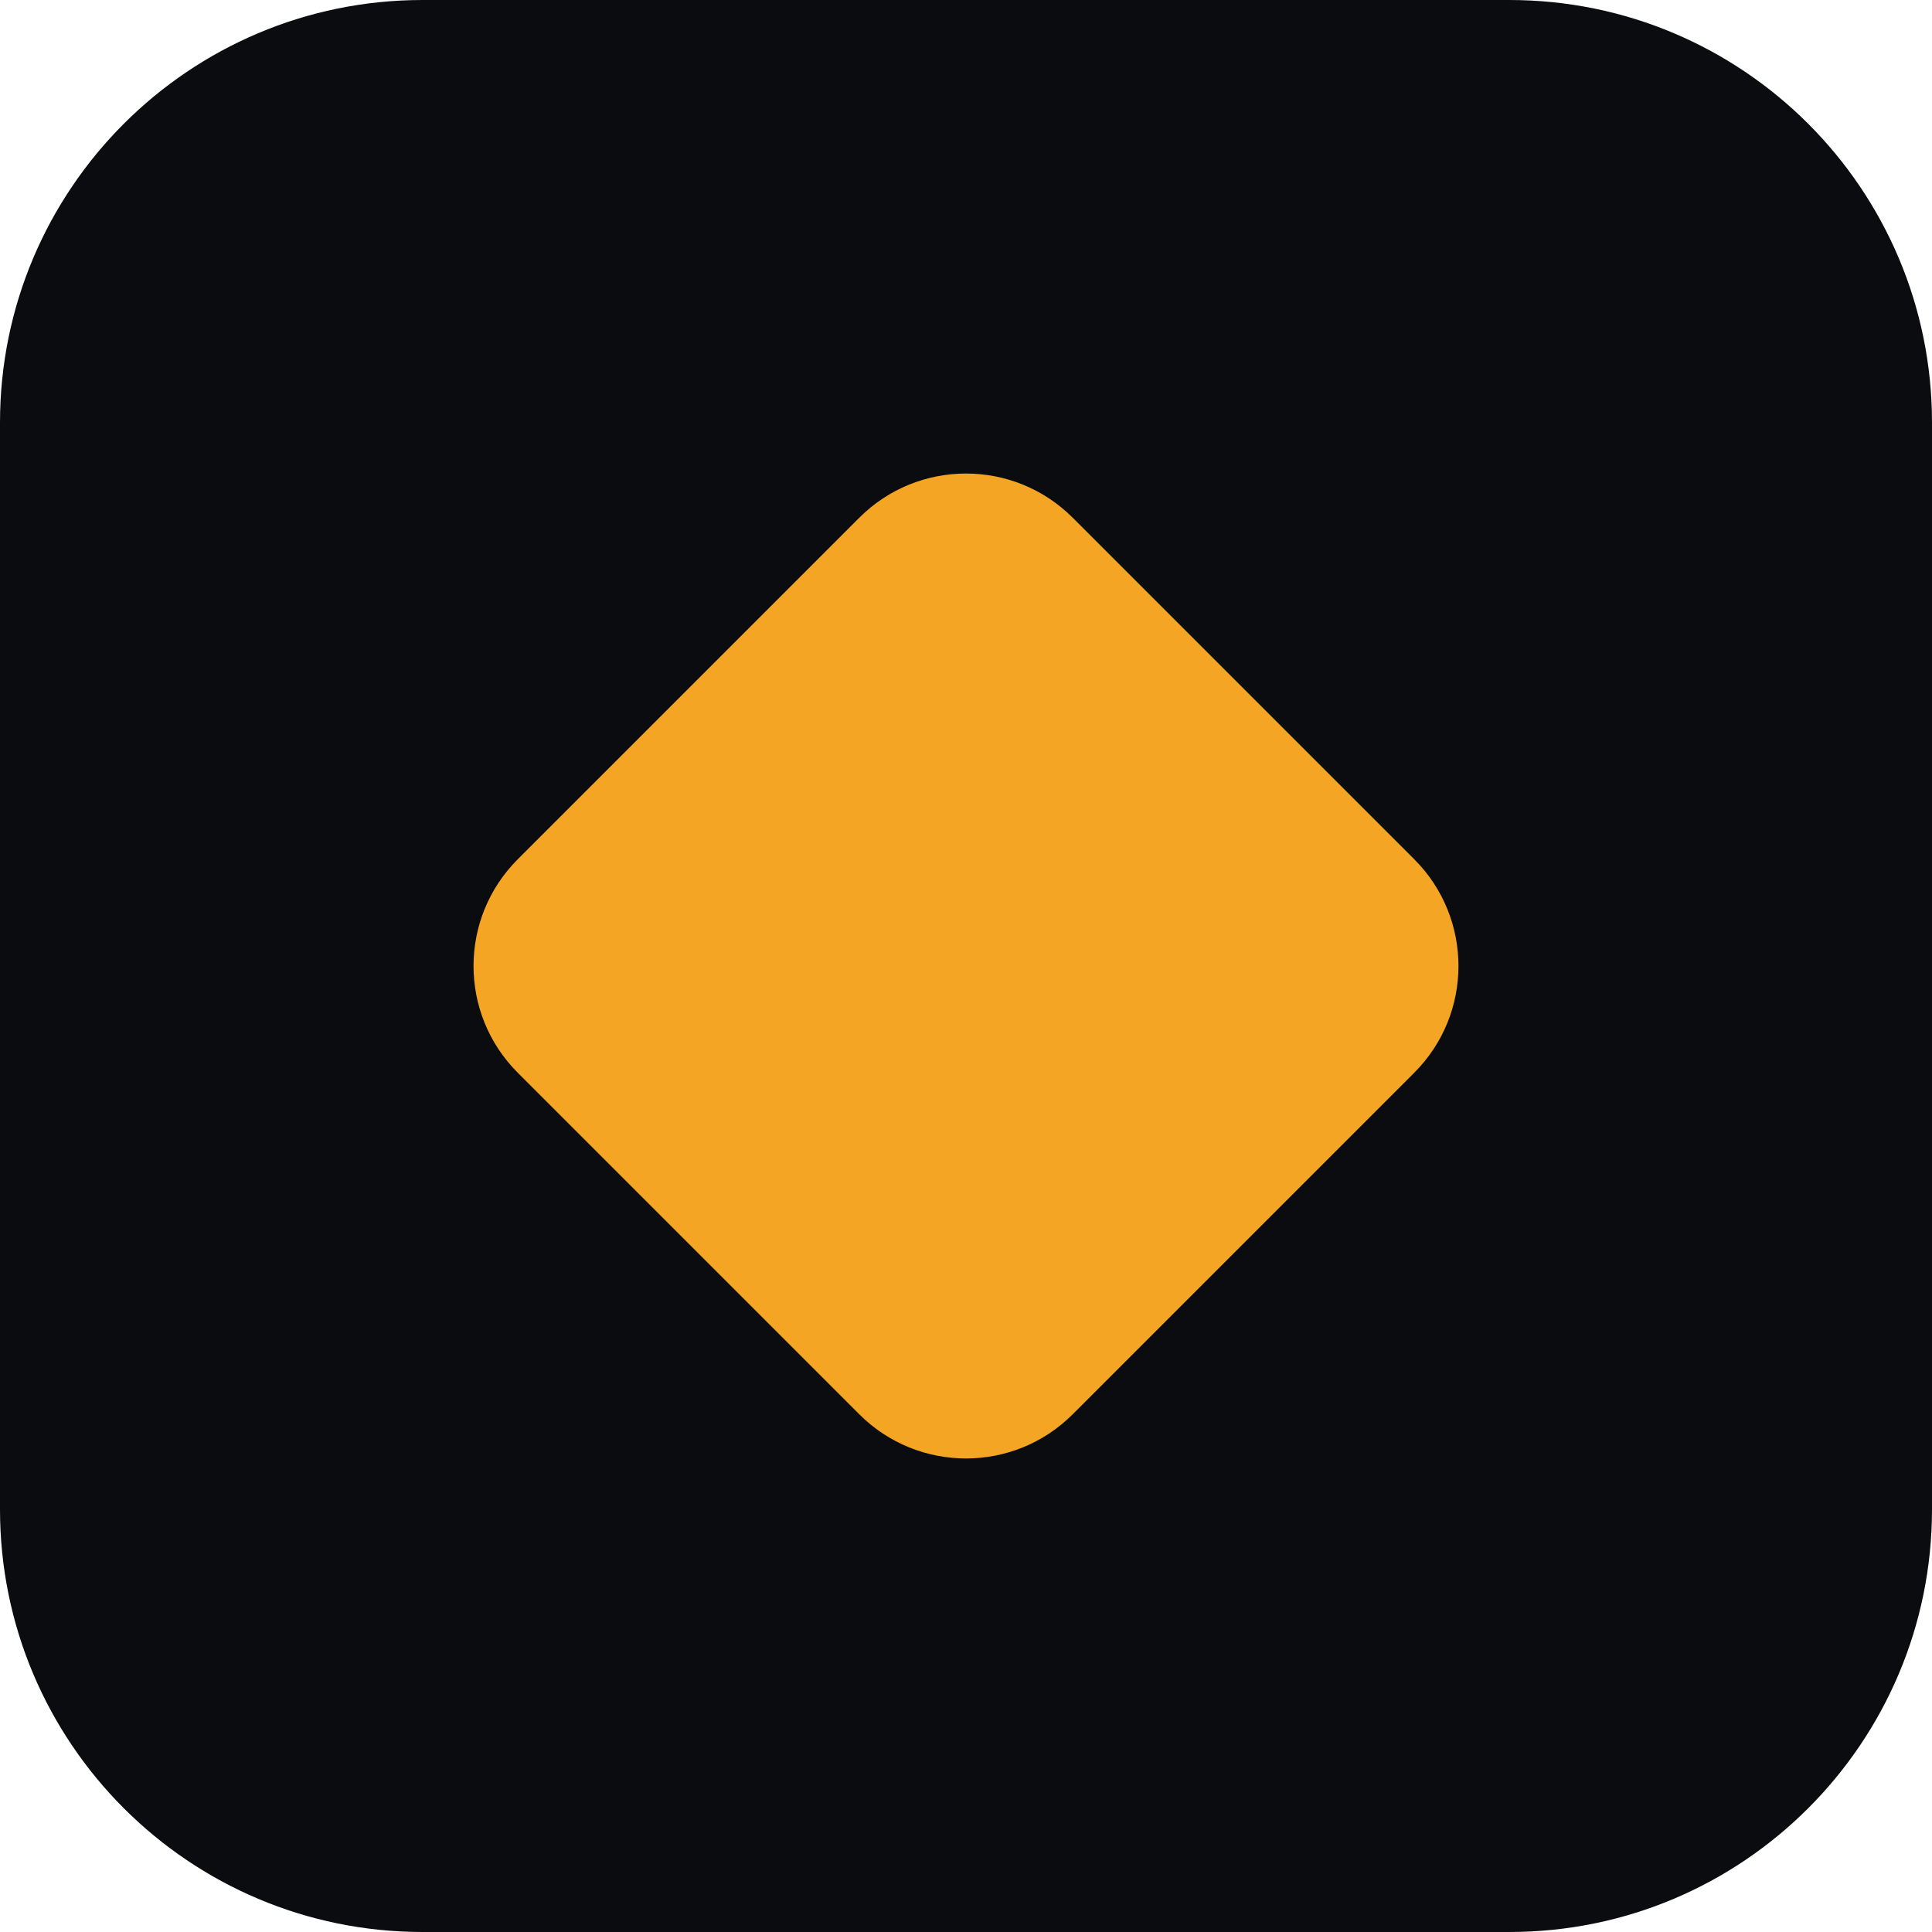
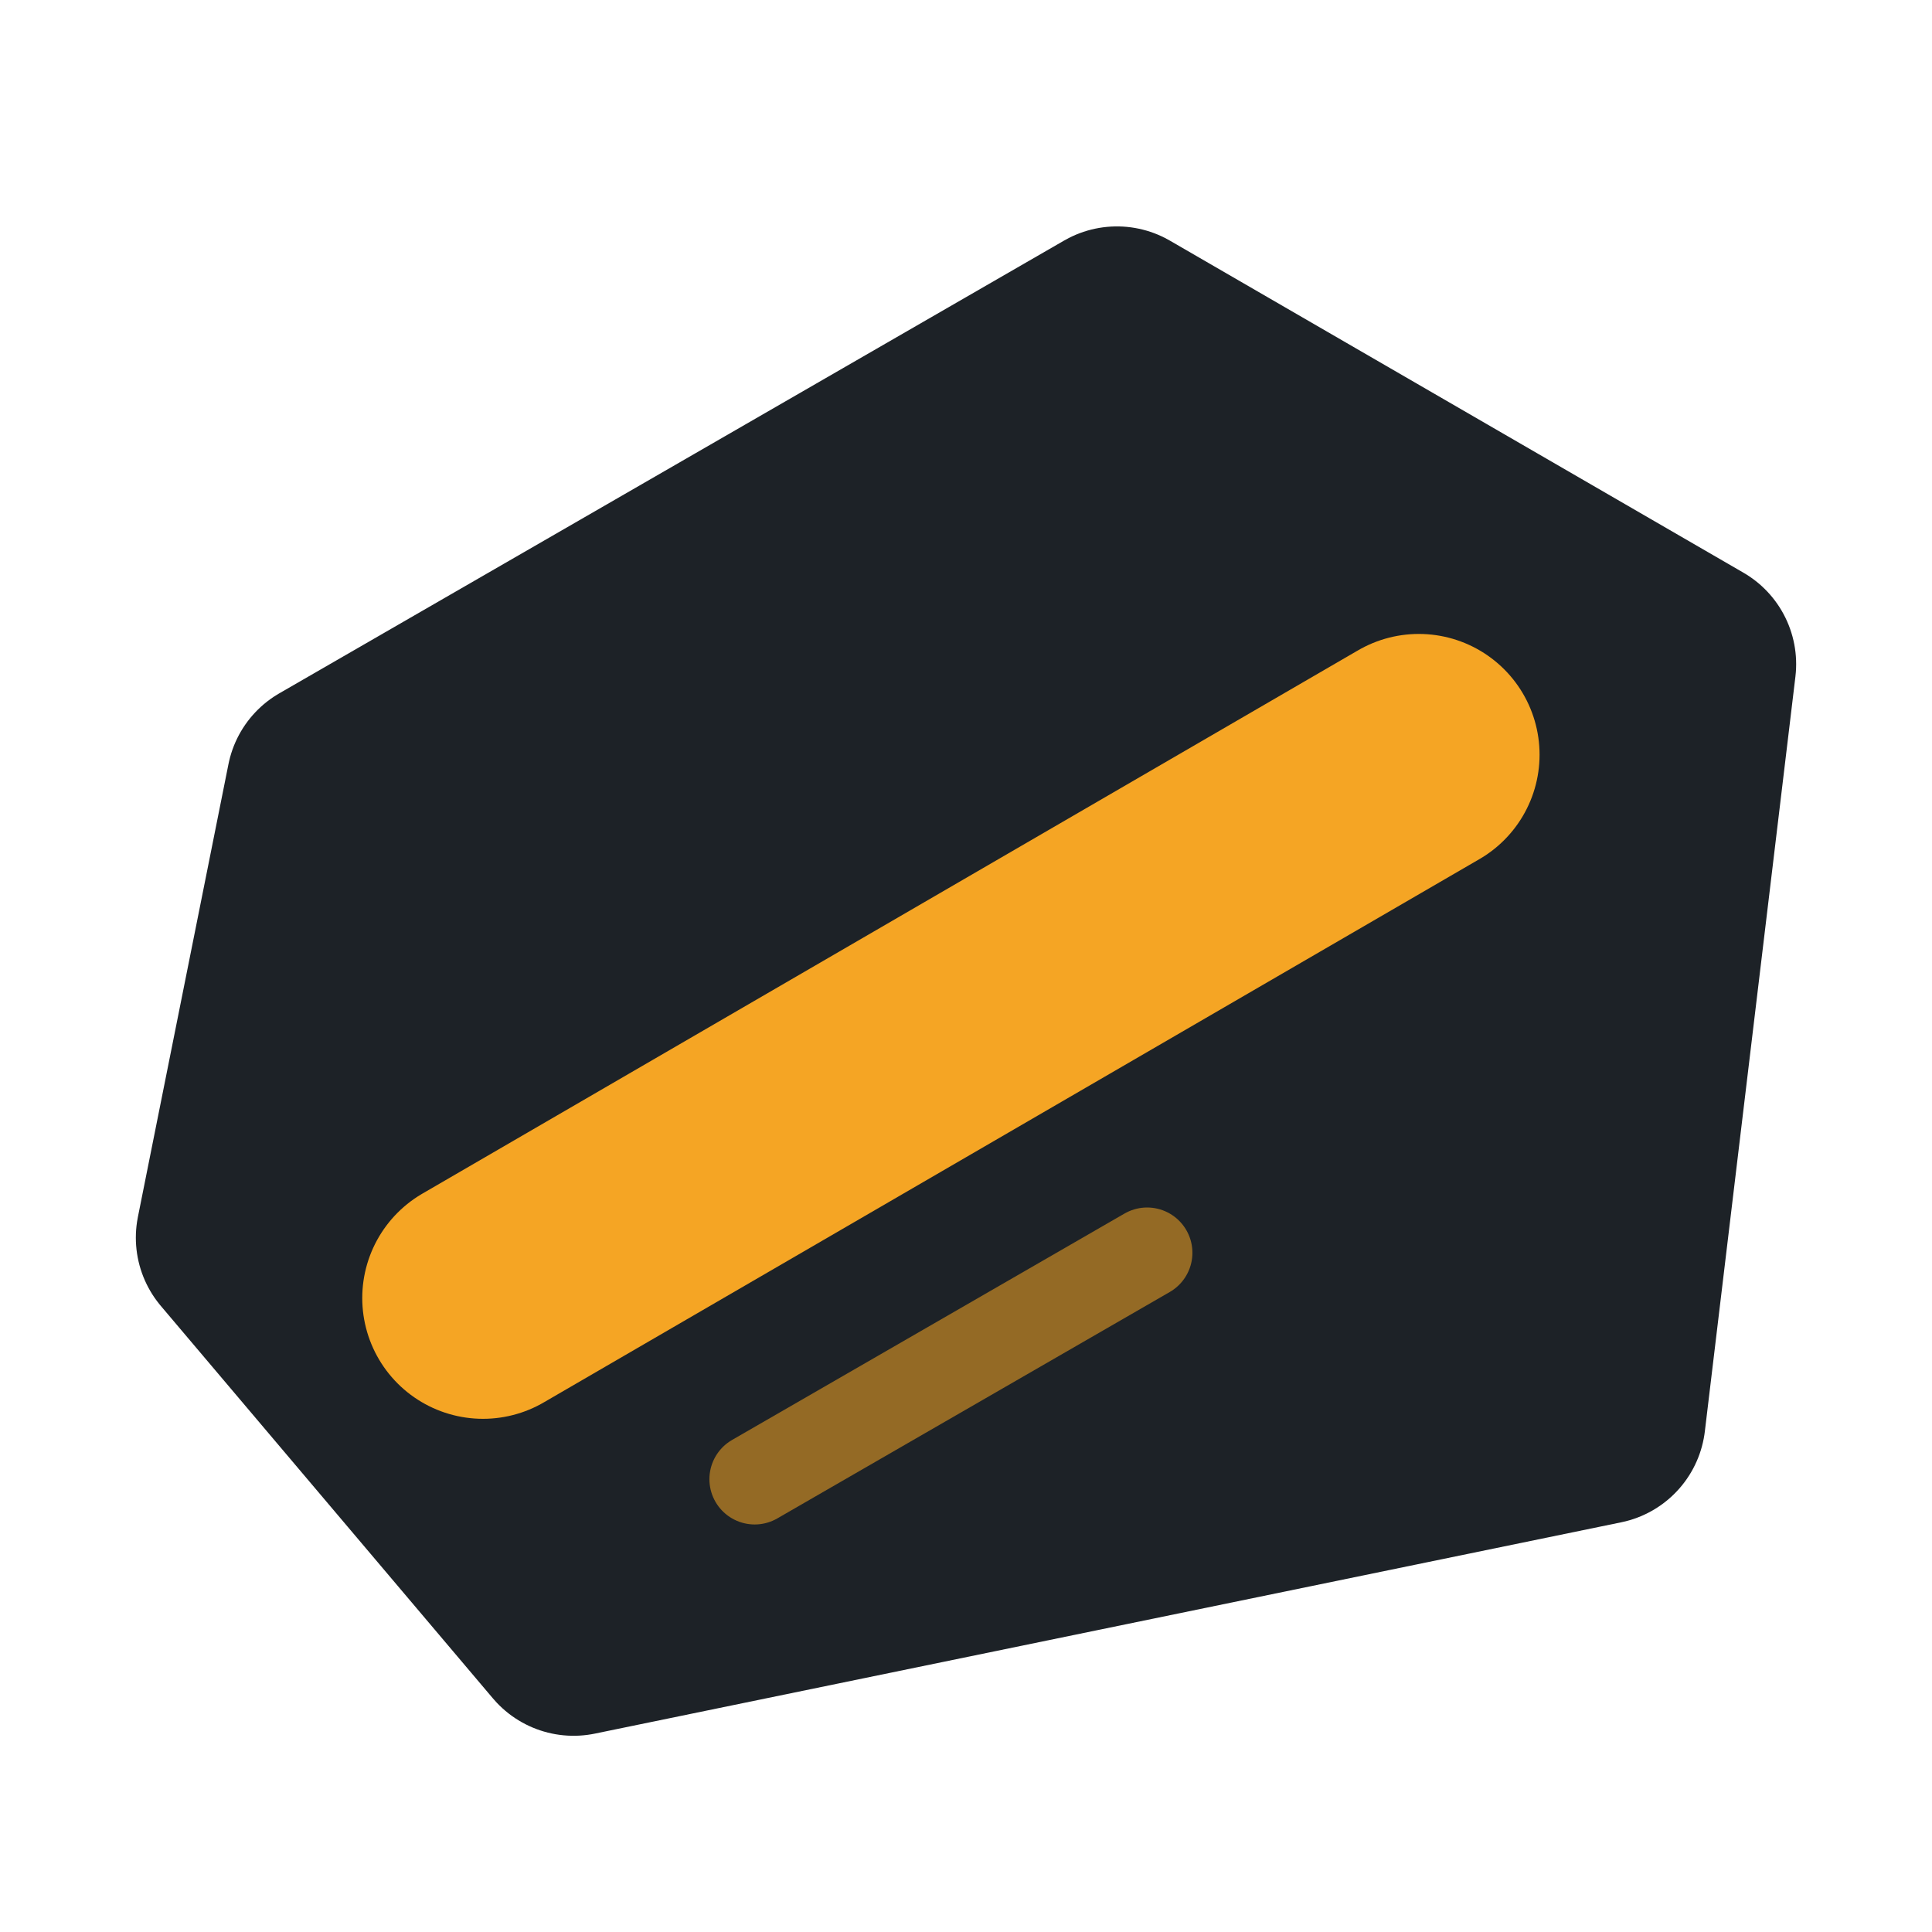
- <svg xmlns="http://www.w3.org/2000/svg" viewBox="0 0 32 32">
-   <rect width="32" height="32" rx="7" fill="#0a0c0f" />
-   <rect x="9.5" y="9.5" width="13" height="13" rx="2.5" transform="rotate(45 16 16)" fill="#f5a524" />
+ <svg xmlns="http://www.w3.org/2000/svg" width="64" height="64" viewBox="0 0 64 64">
+   <style>.s{fill:#1d2227;stroke:#1d2227}@media (prefers-color-scheme:dark){.s{fill:#3d4853;stroke:#3d4853}}</style>
+   <path class="s" d="M11 26 L37 11 L56 22 L53 47 L19 54 L8 41 Z" stroke-width="7" stroke-linejoin="round" />
+   <path d="M16 43 L47 25" stroke="#f5a524" stroke-width="8" stroke-linecap="round" fill="none" />
+   <path d="M25 49 L38 41.5" stroke="#f5a524" stroke-opacity=".55" stroke-width="3" stroke-linecap="round" fill="none" />
</svg>
